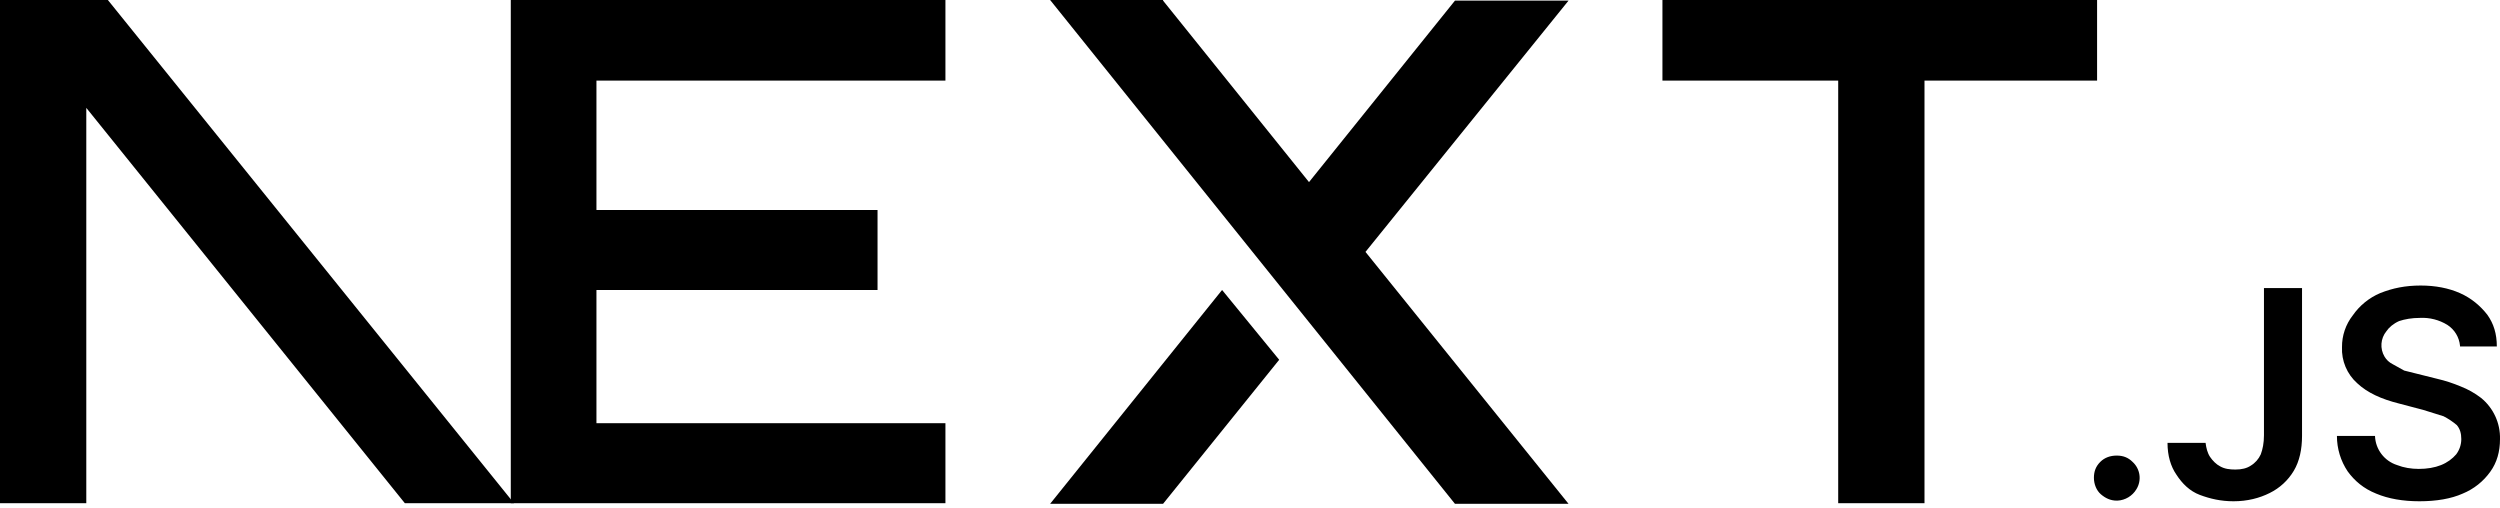
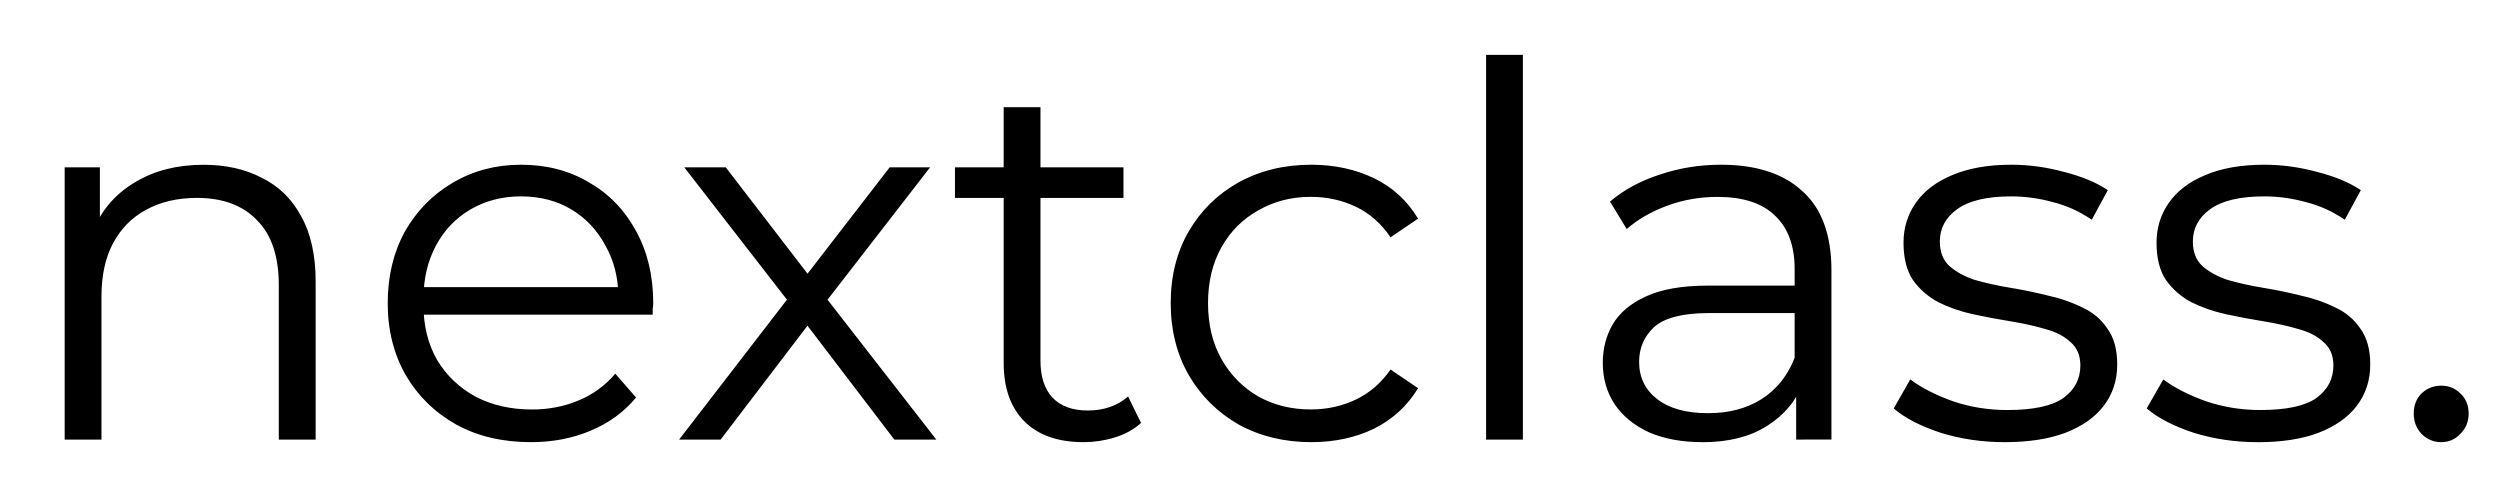
- <svg xmlns="http://www.w3.org/2000/svg" fill="none" viewBox="0 0 394 80">
-   <path fill="#000" d="M262 0h68.5v12.7h-27.2v66.6h-13.6V12.7H262V0ZM149 0v12.7H94v20.4h44.3v12.6H94v21h55v12.6H80.5V0h68.7zm34.3 0h-17.8l63.8 79.4h17.9l-32-39.7 32-39.6h-17.9l-23 28.6-23-28.6zm18.3 56.7-9-11-27.1 33.7h17.8l18.3-22.7z" />
-   <path fill="#000" d="M81 79.3 17 0H0v79.3h13.6V17l50.2 62.3H81Zm252.6-.4c-1 0-1.8-.4-2.5-1s-1.1-1.6-1.1-2.6.3-1.8 1-2.5 1.6-1 2.6-1 1.8.3 2.5 1a3.4 3.4 0 0 1 .6 4.3 3.7 3.7 0 0 1-3 1.8zm23.2-33.5h6v23.3c0 2.1-.4 4-1.3 5.5a9.1 9.1 0 0 1-3.8 3.5c-1.6.8-3.5 1.3-5.7 1.3-2 0-3.7-.4-5.3-1s-2.8-1.8-3.7-3.2c-.9-1.3-1.4-3-1.4-5h6c.1.8.3 1.6.7 2.2s1 1.2 1.6 1.5c.7.4 1.5.5 2.4.5 1 0 1.8-.2 2.4-.6a4 4 0 0 0 1.6-1.8c.3-.8.5-1.8.5-3V45.5zm30.9 9.1a4.4 4.4 0 0 0-2-3.3 7.5 7.5 0 0 0-4.3-1.1c-1.3 0-2.4.2-3.3.5-.9.4-1.6 1-2 1.6a3.5 3.5 0 0 0-.3 4c.3.5.7.9 1.3 1.2l1.8 1 2 .5 3.2.8c1.3.3 2.5.7 3.7 1.2a13 13 0 0 1 3.2 1.8 8.1 8.1 0 0 1 3 6.5c0 2-.5 3.7-1.5 5.1a10 10 0 0 1-4.4 3.5c-1.8.8-4.1 1.2-6.8 1.2-2.6 0-4.9-.4-6.8-1.2-2-.8-3.4-2-4.5-3.5a10 10 0 0 1-1.7-5.6h6a5 5 0 0 0 3.5 4.6c1 .4 2.2.6 3.4.6 1.3 0 2.5-.2 3.5-.6 1-.4 1.8-1 2.4-1.7a4 4 0 0 0 .8-2.4c0-.9-.2-1.6-.7-2.2a11 11 0 0 0-2.1-1.4l-3.2-1-3.8-1c-2.8-.7-5-1.7-6.6-3.2a7.2 7.2 0 0 1-2.4-5.7 8 8 0 0 1 1.7-5 10 10 0 0 1 4.3-3.5c2-.8 4-1.2 6.4-1.2 2.3 0 4.4.4 6.2 1.2 1.8.8 3.2 2 4.3 3.4 1 1.4 1.5 3 1.5 5h-5.8z" />
+ <svg xmlns="http://www.w3.org/2000/svg" width="180" height="36" viewBox="0 0 47.625 9.525" version="1.1" id="svg1">
+   <defs id="defs1" />
+   <g id="layer1">
+     <path style="font-size:9.878px;font-family:Montserrat;-inkscape-font-specification:Montserrat;stroke-width:0.174" d="m 3.879,3.139 q 0.632,0 1.106,0.247 0.484,0.237 0.751,0.731 0.277,0.494 0.277,1.245 V 8.374 H 5.311 V 5.43 q 0,-0.82 -0.415,-1.235 -0.405,-0.425 -1.146,-0.425 -0.553,0 -0.968,0.227 Q 2.377,4.215 2.15,4.64 1.933,5.055 1.933,5.648 V 8.374 H 1.232 V 3.188 H 1.903 V 4.611 L 1.795,4.344 Q 2.042,3.781 2.585,3.465 3.128,3.139 3.879,3.139 Z M 10.112,8.423 q -0.81,0 -1.422,-0.336 Q 8.077,7.742 7.731,7.149 7.386,6.547 7.386,5.776 q 0,-0.77 0.326,-1.363 0.336,-0.593 0.909,-0.929 0.583,-0.346 1.304,-0.346 0.731,0 1.294,0.336 0.573,0.326 0.899,0.929 0.326,0.593 0.326,1.373 0,0.049 -0.01,0.109 0,0.049 0,0.109 H 7.919 V 5.47 h 4.139 l -0.277,0.207 q 0,-0.563 -0.247,-0.998 Q 11.297,4.235 10.882,3.988 10.467,3.741 9.924,3.741 q -0.533,0 -0.958,0.247 Q 8.541,4.235 8.304,4.68 8.067,5.124 8.067,5.697 v 0.109 q 0,0.593 0.257,1.047 0.267,0.445 0.731,0.701 0.474,0.247 1.077,0.247 0.474,0 0.879,-0.168 0.415,-0.168 0.711,-0.514 l 0.395,0.454 Q 11.771,7.989 11.248,8.206 10.734,8.423 10.112,8.423 Z M 12.937,8.374 15.13,5.529 15.12,5.875 13.036,3.188 h 0.79 l 1.709,2.223 -0.296,-0.01 1.709,-2.213 h 0.77 l -2.104,2.716 0.01,-0.375 2.213,2.845 h -0.8 l -1.808,-2.371 0.277,0.04 -1.778,2.331 z m 7.705,0.049 q -0.731,0 -1.126,-0.395 Q 19.12,7.633 19.12,6.912 V 2.042 h 0.701 v 4.83 q 0,0.454 0.227,0.701 0.237,0.247 0.672,0.247 0.464,0 0.77,-0.267 l 0.247,0.504 q -0.207,0.188 -0.504,0.277 -0.286,0.089 -0.593,0.089 z m -2.45,-4.652 v -0.583 h 3.21 v 0.583 z m 6.787,4.652 q -0.77,0 -1.383,-0.336 Q 22.994,7.742 22.648,7.149 22.302,6.547 22.302,5.776 q 0,-0.78 0.346,-1.373 0.346,-0.593 0.948,-0.929 0.612,-0.336 1.383,-0.336 0.662,0 1.195,0.257 0.533,0.257 0.84,0.77 l -0.524,0.356 q -0.267,-0.395 -0.662,-0.583 -0.395,-0.188 -0.859,-0.188 -0.553,0 -0.998,0.257 -0.445,0.247 -0.701,0.701 -0.257,0.454 -0.257,1.067 0,0.612 0.257,1.067 0.257,0.454 0.701,0.711 0.445,0.247 0.998,0.247 0.464,0 0.859,-0.188 0.395,-0.188 0.662,-0.573 l 0.524,0.356 Q 26.708,7.9 26.174,8.167 25.641,8.423 24.979,8.423 Z m 3.331,-0.049 V 1.045 h 0.701 v 7.329 z m 5.907,0 V 7.228 L 34.188,7.04 V 5.124 q 0,-0.662 -0.375,-1.017 -0.365,-0.356 -1.096,-0.356 -0.504,0 -0.958,0.168 -0.454,0.168 -0.77,0.445 L 30.671,3.84 q 0.395,-0.336 0.948,-0.514 0.553,-0.188 1.166,-0.188 1.008,0 1.551,0.504 0.553,0.494 0.553,1.511 v 3.22 z m -1.788,0.049 q -0.583,0 -1.017,-0.188 -0.425,-0.198 -0.652,-0.533 -0.227,-0.346 -0.227,-0.79 0,-0.405 0.188,-0.731 0.198,-0.336 0.632,-0.533 0.445,-0.207 1.185,-0.207 h 1.788 V 5.964 H 32.558 q -0.751,0 -1.047,0.267 -0.286,0.267 -0.286,0.662 0,0.445 0.346,0.711 0.346,0.267 0.968,0.267 0.593,0 1.017,-0.267 0.435,-0.277 0.632,-0.79 l 0.158,0.484 q -0.198,0.514 -0.691,0.82 -0.484,0.306 -1.225,0.306 z m 5.759,0 q -0.642,0 -1.215,-0.178 Q 36.4,8.058 36.075,7.781 L 36.391,7.228 q 0.316,0.237 0.81,0.415 0.494,0.168 1.037,0.168 0.741,0 1.067,-0.227 0.326,-0.237 0.326,-0.622 0,-0.286 -0.188,-0.445 Q 39.265,6.349 38.969,6.27 38.672,6.181 38.307,6.122 37.941,6.063 37.576,5.984 37.22,5.905 36.924,5.756 36.628,5.598 36.44,5.332 q -0.178,-0.267 -0.178,-0.711 0,-0.425 0.237,-0.761 0.237,-0.336 0.691,-0.524 0.464,-0.198 1.126,-0.198 0.504,0 1.008,0.138 0.504,0.128 0.83,0.346 L 39.848,4.186 Q 39.502,3.949 39.107,3.85 38.712,3.741 38.317,3.741 q -0.701,0 -1.037,0.247 -0.326,0.237 -0.326,0.612 0,0.296 0.178,0.464 0.188,0.168 0.484,0.267 0.306,0.089 0.662,0.148 0.365,0.059 0.721,0.148 0.365,0.079 0.662,0.227 0.306,0.138 0.484,0.405 0.188,0.257 0.188,0.682 0,0.454 -0.257,0.79 -0.247,0.326 -0.731,0.514 -0.474,0.178 -1.156,0.178 z m 4.82,0 q -0.642,0 -1.215,-0.178 Q 41.221,8.058 40.895,7.781 l 0.316,-0.553 q 0.316,0.237 0.81,0.415 0.494,0.168 1.037,0.168 0.741,0 1.067,-0.227 0.326,-0.237 0.326,-0.622 0,-0.286 -0.188,-0.445 Q 44.085,6.349 43.789,6.27 43.493,6.181 43.127,6.122 42.762,6.063 42.396,5.984 42.041,5.905 41.744,5.756 41.448,5.598 41.26,5.332 q -0.178,-0.267 -0.178,-0.711 0,-0.425 0.237,-0.761 0.237,-0.336 0.691,-0.524 0.464,-0.198 1.126,-0.198 0.504,0 1.008,0.138 0.504,0.128 0.83,0.346 L 44.668,4.186 Q 44.322,3.949 43.927,3.85 43.532,3.741 43.137,3.741 q -0.701,0 -1.037,0.247 Q 41.774,4.225 41.774,4.601 q 0,0.296 0.178,0.464 0.188,0.168 0.484,0.267 0.306,0.089 0.662,0.148 0.365,0.059 0.721,0.148 0.365,0.079 0.662,0.227 0.306,0.138 0.484,0.405 0.188,0.257 0.188,0.682 0,0.454 -0.257,0.79 -0.247,0.326 -0.731,0.514 -0.474,0.178 -1.156,0.178 z m 3.497,0 q -0.217,0 -0.375,-0.158 -0.148,-0.158 -0.148,-0.385 0,-0.237 0.148,-0.385 0.158,-0.148 0.375,-0.148 0.217,0 0.365,0.148 0.158,0.148 0.158,0.385 0,0.227 -0.158,0.385 -0.148,0.158 -0.365,0.158 z" id="text1" aria-label="nextclass." />
+   </g>
</svg>
